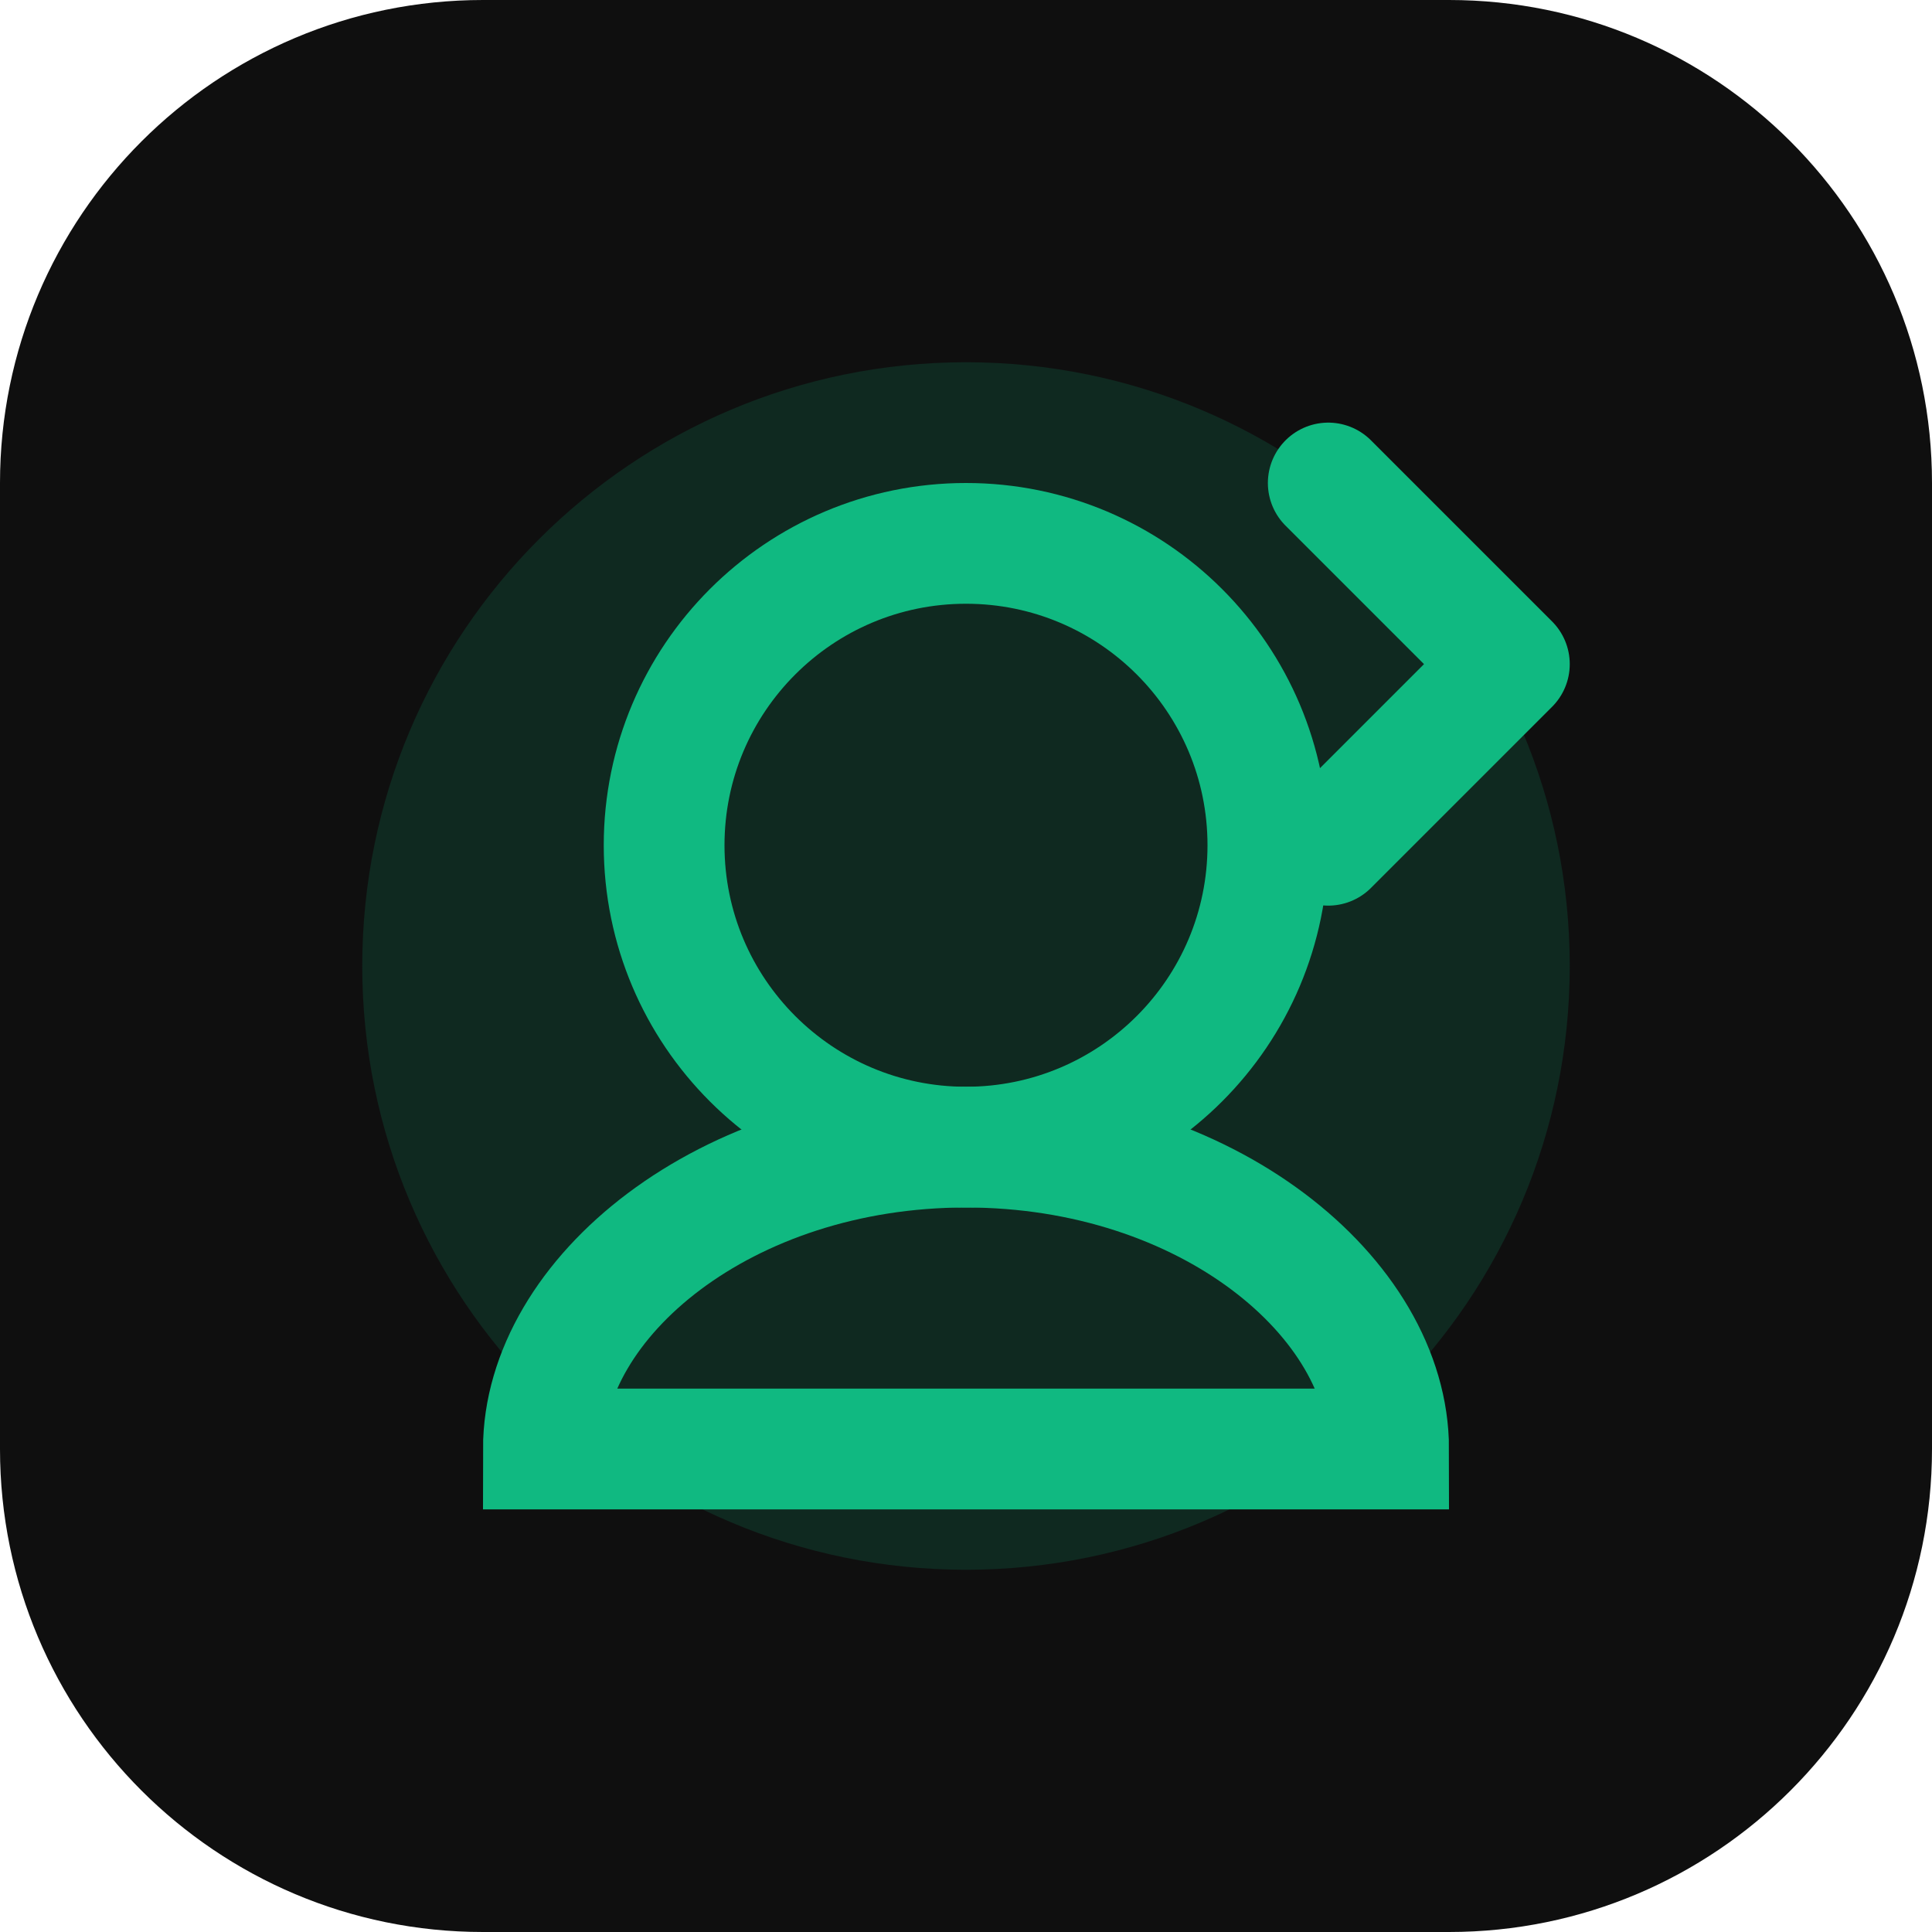
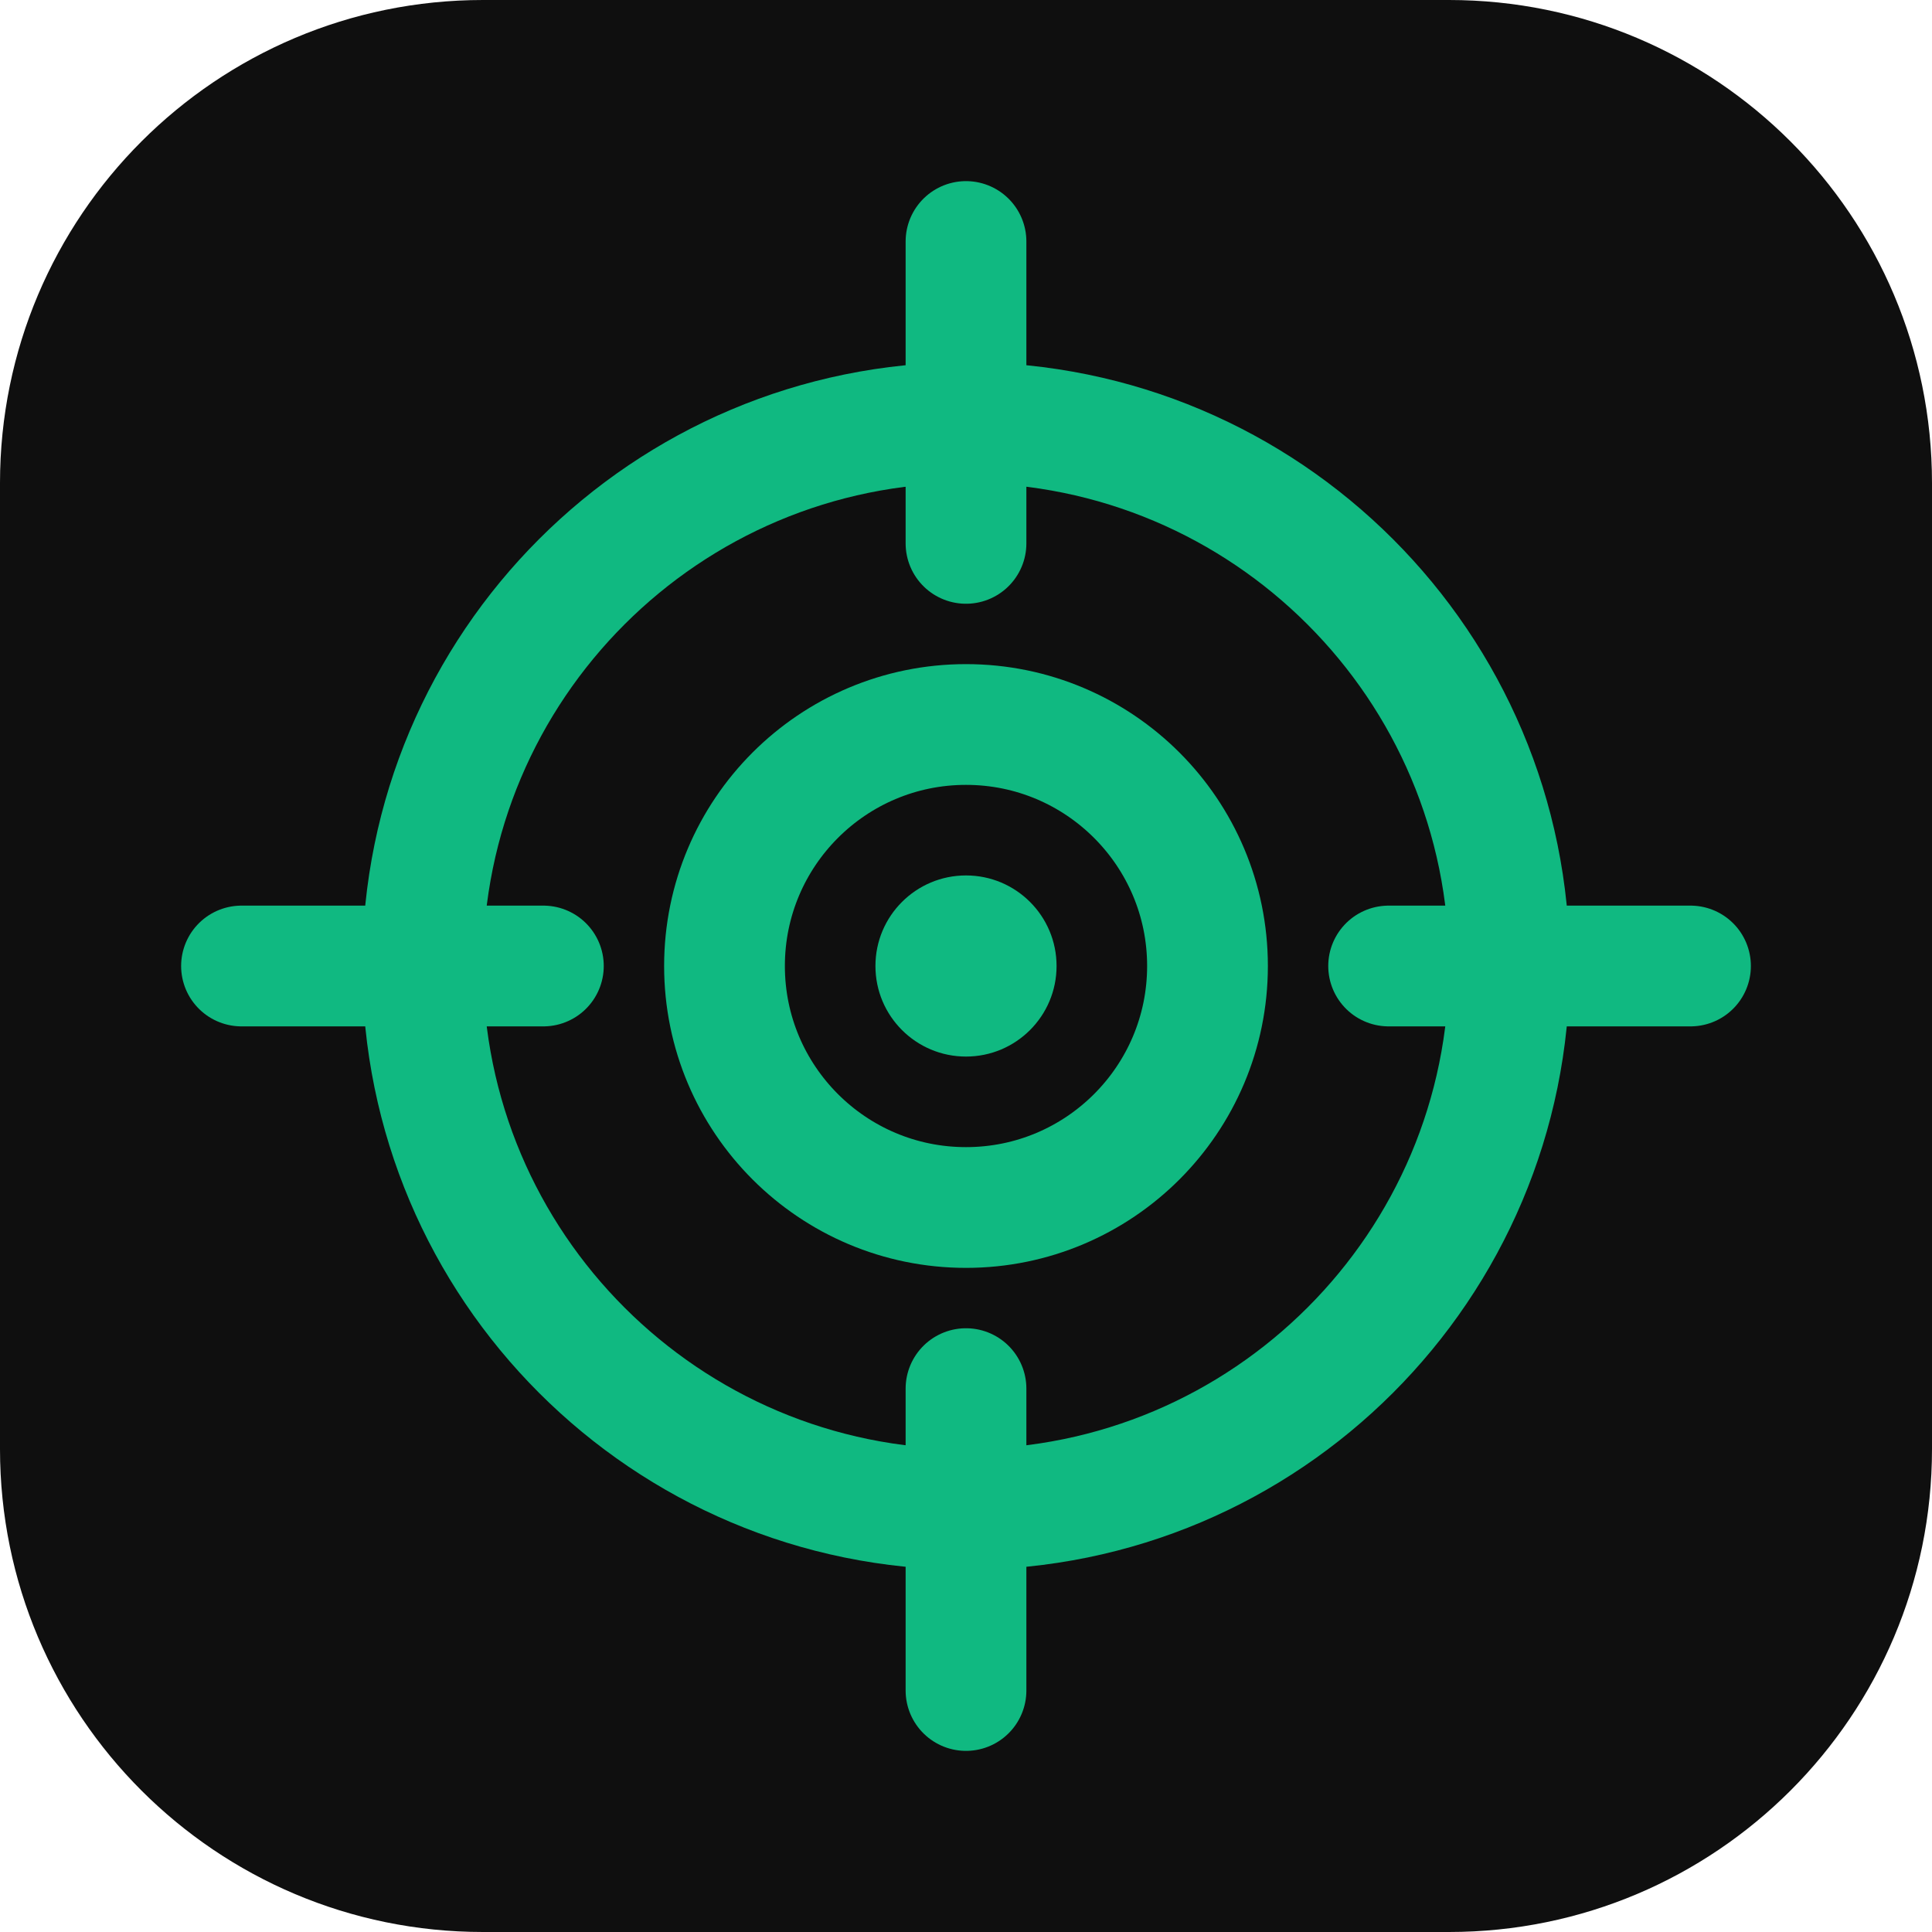
<svg xmlns="http://www.w3.org/2000/svg" width="32" height="32" viewBox="0 0 32 32" fill="none">
  <rect width="32" height="32" rx="8" fill="#0f0f0f" />
-   <path d="M16 6C10.477 6 6 10.477 6 16s4.477 10 10 10 10-4.477 10-10S21.523 6 16 6z" fill="#10b981" opacity="0.15" />
-   <circle cx="16" cy="14" r="5" stroke="#10b981" stroke-width="2" fill="none" />
-   <path d="M16 19c-4 0-7 2.5-7 5h14c0-2.5-3-5-7-5z" stroke="#10b981" stroke-width="2" fill="none" stroke-linecap="round" />
-   <path d="M22 8l3 3-3 3" stroke="#10b981" stroke-width="2" fill="none" stroke-linecap="round" stroke-linejoin="round" />
+   <circle cx="16" cy="16" r="9" stroke="#10b981" stroke-width="2" fill="none" />
+   <circle cx="16" cy="16" r="4" stroke="#10b981" stroke-width="2" fill="none" />
+   <circle cx="16" cy="16" r="1.5" fill="#10b981" />
+   <line x1="16" y1="4" x2="16" y2="9" stroke="#10b981" stroke-width="2" stroke-linecap="round" />
+   <line x1="16" y1="23" x2="16" y2="28" stroke="#10b981" stroke-width="2" stroke-linecap="round" />
+   <line x1="4" y1="16" x2="9" y2="16" stroke="#10b981" stroke-width="2" stroke-linecap="round" />
+   <line x1="23" y1="16" x2="28" y2="16" stroke="#10b981" stroke-width="2" stroke-linecap="round" />
</svg>
